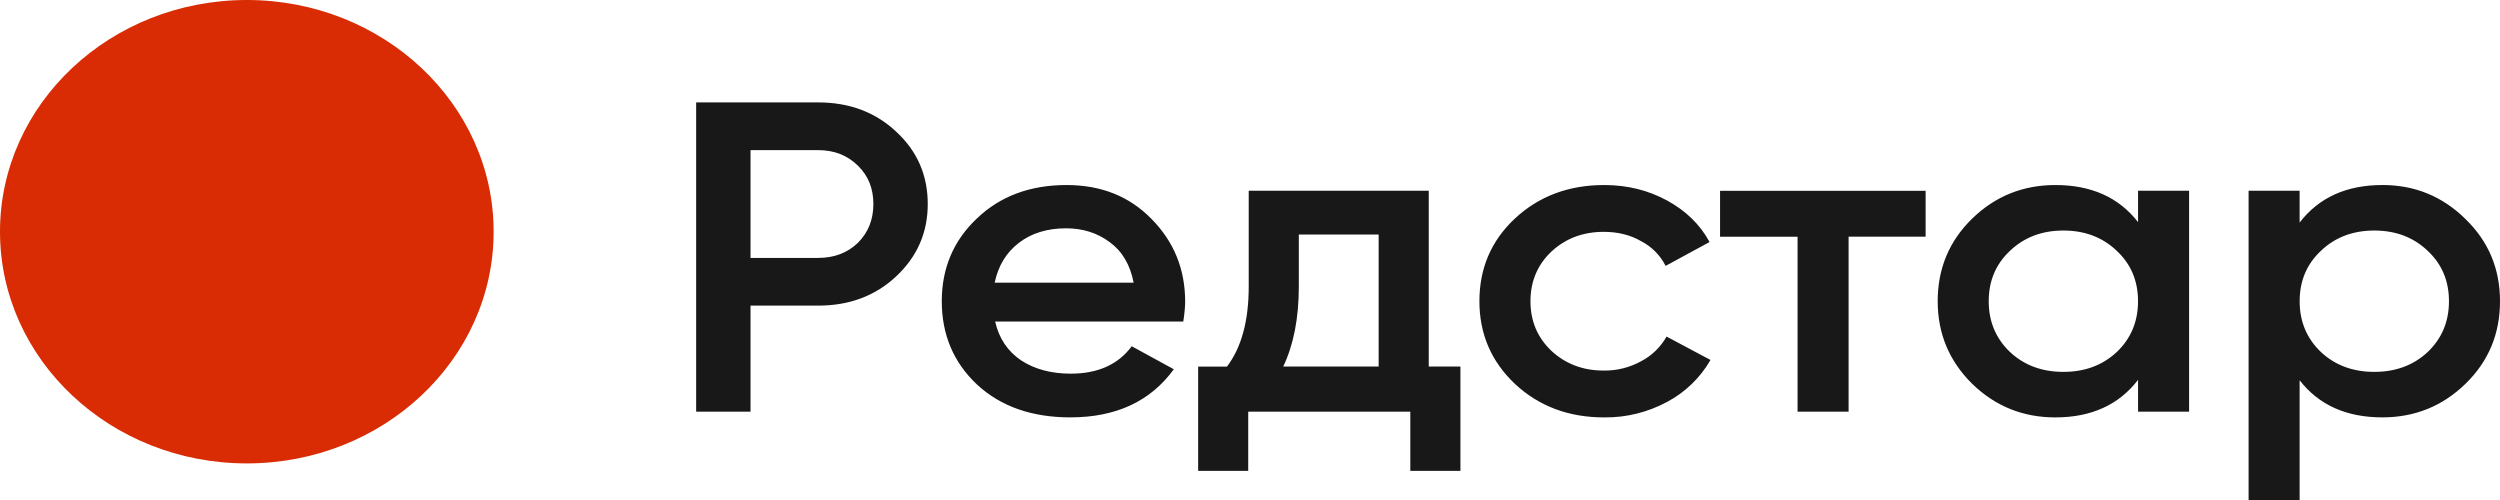
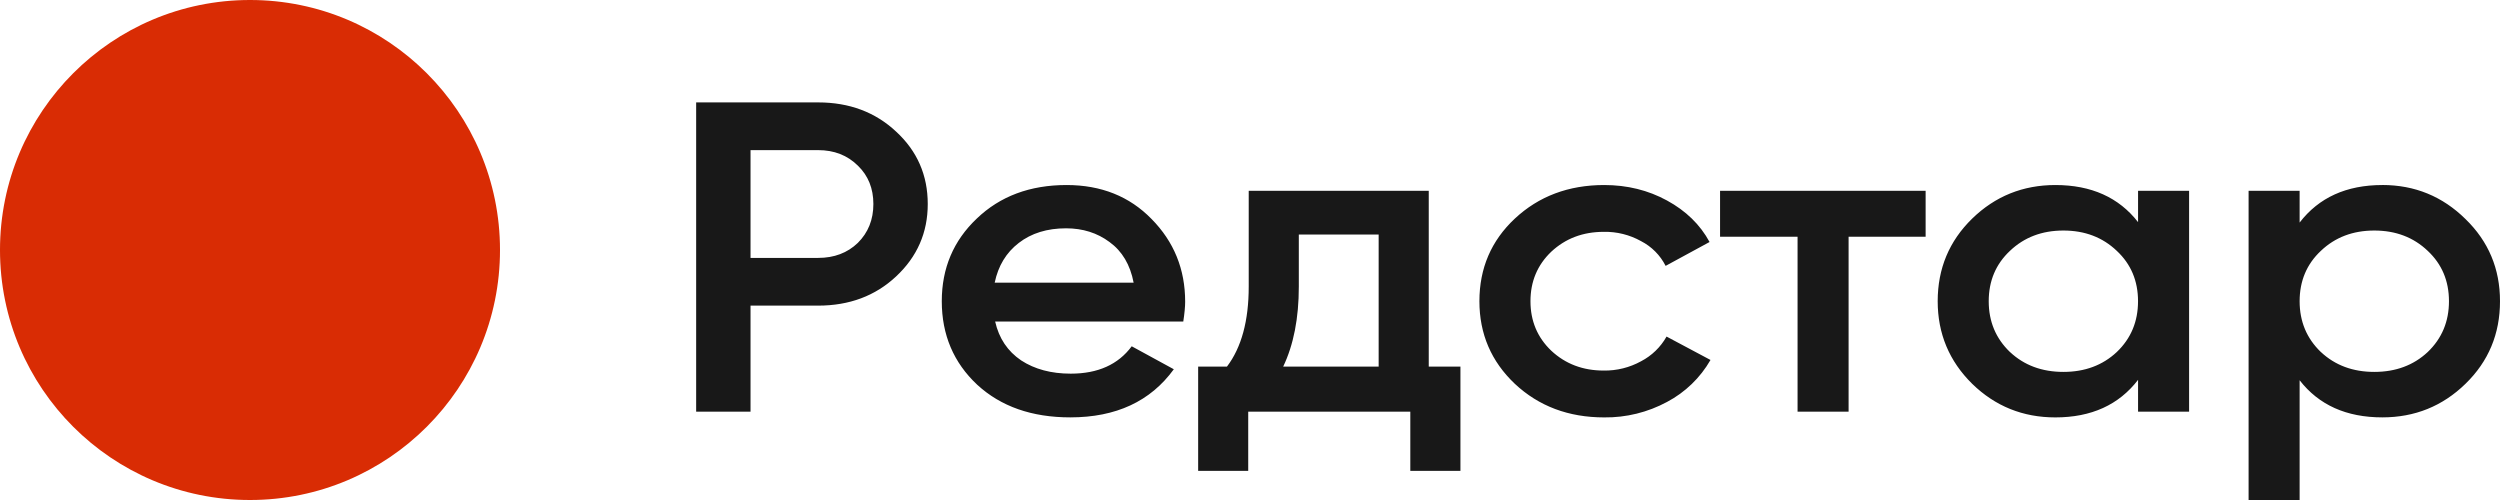
<svg xmlns="http://www.w3.org/2000/svg" width="80" height="16" fill="none" viewBox="0 0 80 16">
-   <path fill="#D92C04" d="M7.898 14.829c4.362 0 7.898-3.32 7.898-7.415C15.796 3.32 12.26 0 7.898 0S0 3.32 0 7.414c0 4.095 3.536 7.415 7.898 7.415Z" />
-   <path fill="#181818" d="M26.18 3.277c.997 0 1.829.311 2.494.933.676.622 1.014 1.395 1.014 2.319 0 .914-.338 1.686-1.014 2.318-.665.622-1.497.933-2.495.933h-2.162v3.393h-1.74V3.277h3.902Zm0 4.976c.513 0 .937-.16 1.27-.48.332-.33.498-.745.498-1.244 0-.5-.166-.91-.498-1.23-.333-.33-.757-.495-1.27-.495h-2.163v3.45h2.162ZM31.845 10.289c.121.537.399.952.832 1.244.434.283.963.424 1.588.424.867 0 1.517-.292 1.95-.877l1.347.736c-.746 1.027-1.85 1.54-3.312 1.54-1.23 0-2.223-.348-2.98-1.046-.755-.707-1.133-1.597-1.133-2.671 0-1.056.373-1.937 1.119-2.644.746-.716 1.703-1.074 2.873-1.074 1.109 0 2.016.362 2.722 1.088.716.726 1.074 1.607 1.074 2.644 0 .16-.02.372-.06.636h-6.02Zm-.015-1.244h4.446c-.11-.575-.368-1.009-.77-1.3-.394-.293-.858-.439-1.392-.439-.605 0-1.11.156-1.512.467-.404.31-.66.735-.772 1.272ZM45.72 11.73h1.014v3.337H45.13v-1.894h-5.187v1.894h-1.602v-3.336h.922c.464-.613.696-1.466.696-2.559V6.104h5.761v5.627Zm-4.657 0h3.054V7.505h-2.555v1.668c0 1.008-.167 1.861-.5 2.559ZM51.334 13.357c-1.14 0-2.092-.359-2.859-1.075-.756-.716-1.134-1.597-1.134-2.643 0-1.056.378-1.937 1.134-2.644.767-.716 1.72-1.074 2.859-1.074.736 0 1.406.165 2.011.494.605.33 1.059.773 1.361 1.33l-1.406.763a1.81 1.81 0 0 0-.787-.792c-.343-.198-.74-.297-1.194-.297-.666 0-1.225.212-1.679.636-.444.424-.665.952-.665 1.584 0 .631.221 1.159.665 1.583.454.424 1.013.636 1.679.636a2.4 2.4 0 0 0 1.194-.297 1.99 1.99 0 0 0 .817-.791l1.406.749a3.477 3.477 0 0 1-1.391 1.343 4.133 4.133 0 0 1-2.011.495ZM61.62 6.104v1.47h-2.465v5.599h-1.633V7.575h-2.48v-1.47h6.578ZM68.418 6.104h1.633v7.069h-1.633v-1.018c-.615.8-1.497 1.202-2.647 1.202-1.038 0-1.925-.359-2.661-1.075-.736-.726-1.104-1.607-1.104-2.643 0-1.047.368-1.928 1.104-2.644.736-.716 1.623-1.074 2.662-1.074 1.149 0 2.031.395 2.646 1.187V6.104Zm-4.098 5.16c.453.424 1.023.636 1.709.636.685 0 1.255-.212 1.708-.636.454-.433.68-.975.68-1.625s-.226-1.188-.68-1.612c-.453-.434-1.023-.65-1.708-.65-.686 0-1.256.216-1.71.65-.453.424-.68.961-.68 1.612 0 .65.227 1.192.68 1.625ZM76.234 5.92c1.039 0 1.926.363 2.662 1.09C79.632 7.724 80 8.601 80 9.638c0 1.046-.368 1.927-1.104 2.643-.736.716-1.623 1.075-2.662 1.075-1.149 0-2.031-.396-2.646-1.188V16h-1.633V6.104h1.633v1.018c.615-.8 1.497-1.201 2.647-1.201Zm-1.965 5.344c.453.424 1.023.636 1.708.636.686 0 1.256-.212 1.71-.636.453-.433.68-.975.68-1.625s-.227-1.188-.68-1.612c-.454-.434-1.024-.65-1.71-.65-.685 0-1.255.216-1.708.65-.454.424-.68.961-.68 1.612 0 .65.226 1.192.68 1.625Z" />
+   <path fill="#181818" d="M26.18 3.277c.997 0 1.829.311 2.494.933.676.622 1.014 1.395 1.014 2.319 0 .914-.338 1.687-1.014 2.318-.665.622-1.497.933-2.495.933h-2.162v3.393h-1.74V3.277h3.902Zm0 4.976c.513 0 .937-.16 1.27-.48.332-.33.498-.745.498-1.244 0-.5-.166-.91-.498-1.23-.333-.33-.757-.495-1.27-.495h-2.163v3.45h2.162ZM31.845 10.29c.121.536.399.95.832 1.243.434.283.963.424 1.588.424.867 0 1.517-.292 1.95-.876l1.347.735c-.746 1.027-1.85 1.54-3.312 1.54-1.23 0-2.223-.348-2.98-1.045-.755-.707-1.133-1.598-1.133-2.672 0-1.056.373-1.937 1.119-2.644.746-.716 1.703-1.074 2.873-1.074 1.109 0 2.016.363 2.722 1.088.716.726 1.074 1.607 1.074 2.644 0 .16-.02.372-.06.636h-6.02Zm-.015-1.245h4.446c-.11-.575-.368-1.008-.771-1.3-.393-.293-.857-.439-1.391-.439-.605 0-1.11.156-1.512.467-.404.31-.66.735-.772 1.272ZM45.72 11.731h1.014v3.336H45.13v-1.894h-5.187v1.894h-1.602v-3.336h.922c.464-.613.696-1.466.696-2.559V6.105h5.761v5.626Zm-4.657 0h3.054V7.504h-2.555v1.668c0 1.009-.167 1.862-.5 2.559ZM51.334 13.357c-1.14 0-2.092-.358-2.859-1.075-.756-.716-1.134-1.597-1.134-2.643 0-1.056.378-1.937 1.134-2.644.767-.716 1.72-1.074 2.859-1.074.736 0 1.406.165 2.01.495.606.33 1.06.772 1.362 1.328l-1.406.764a1.81 1.81 0 0 0-.787-.792 2.347 2.347 0 0 0-1.194-.297c-.666 0-1.225.212-1.68.637-.443.424-.664.951-.664 1.583 0 .631.221 1.159.665 1.583.454.424 1.013.636 1.678.636a2.4 2.4 0 0 0 1.195-.297 1.99 1.99 0 0 0 .817-.791l1.406.749a3.477 3.477 0 0 1-1.391 1.343 4.131 4.131 0 0 1-2.011.495ZM61.62 6.105v1.47h-2.465v5.598h-1.633V7.575h-2.48v-1.47h6.578ZM68.418 6.105h1.633v7.068h-1.633v-1.018c-.615.801-1.497 1.202-2.647 1.202-1.038 0-1.925-.358-2.661-1.075-.736-.725-1.104-1.607-1.104-2.643 0-1.046.368-1.927 1.104-2.644.736-.716 1.623-1.074 2.662-1.074 1.149 0 2.03.396 2.646 1.187V6.105Zm-4.098 5.16c.453.424 1.023.636 1.709.636.685 0 1.255-.212 1.708-.636.454-.434.68-.976.68-1.626 0-.65-.226-1.188-.68-1.612-.453-.433-1.023-.65-1.708-.65-.686 0-1.256.217-1.71.65-.453.424-.68.962-.68 1.612 0 .65.227 1.192.68 1.626ZM76.234 5.92c1.039 0 1.926.364 2.662 1.09C79.632 7.725 80 8.601 80 9.638c0 1.046-.368 1.927-1.104 2.643-.736.717-1.623 1.075-2.662 1.075-1.149 0-2.031-.396-2.646-1.188V16h-1.633V6.105h1.633v1.017c.615-.8 1.497-1.201 2.647-1.201Zm-1.965 5.345c.453.424 1.023.636 1.708.636.686 0 1.256-.212 1.71-.636.453-.434.68-.976.68-1.626 0-.65-.227-1.188-.68-1.612-.454-.433-1.024-.65-1.71-.65-.685 0-1.255.217-1.709.65-.453.424-.68.962-.68 1.612 0 .65.227 1.192.68 1.626Z" />
+   <circle cx="8" cy="8" r="8" fill="#D92C04" />
</svg>
